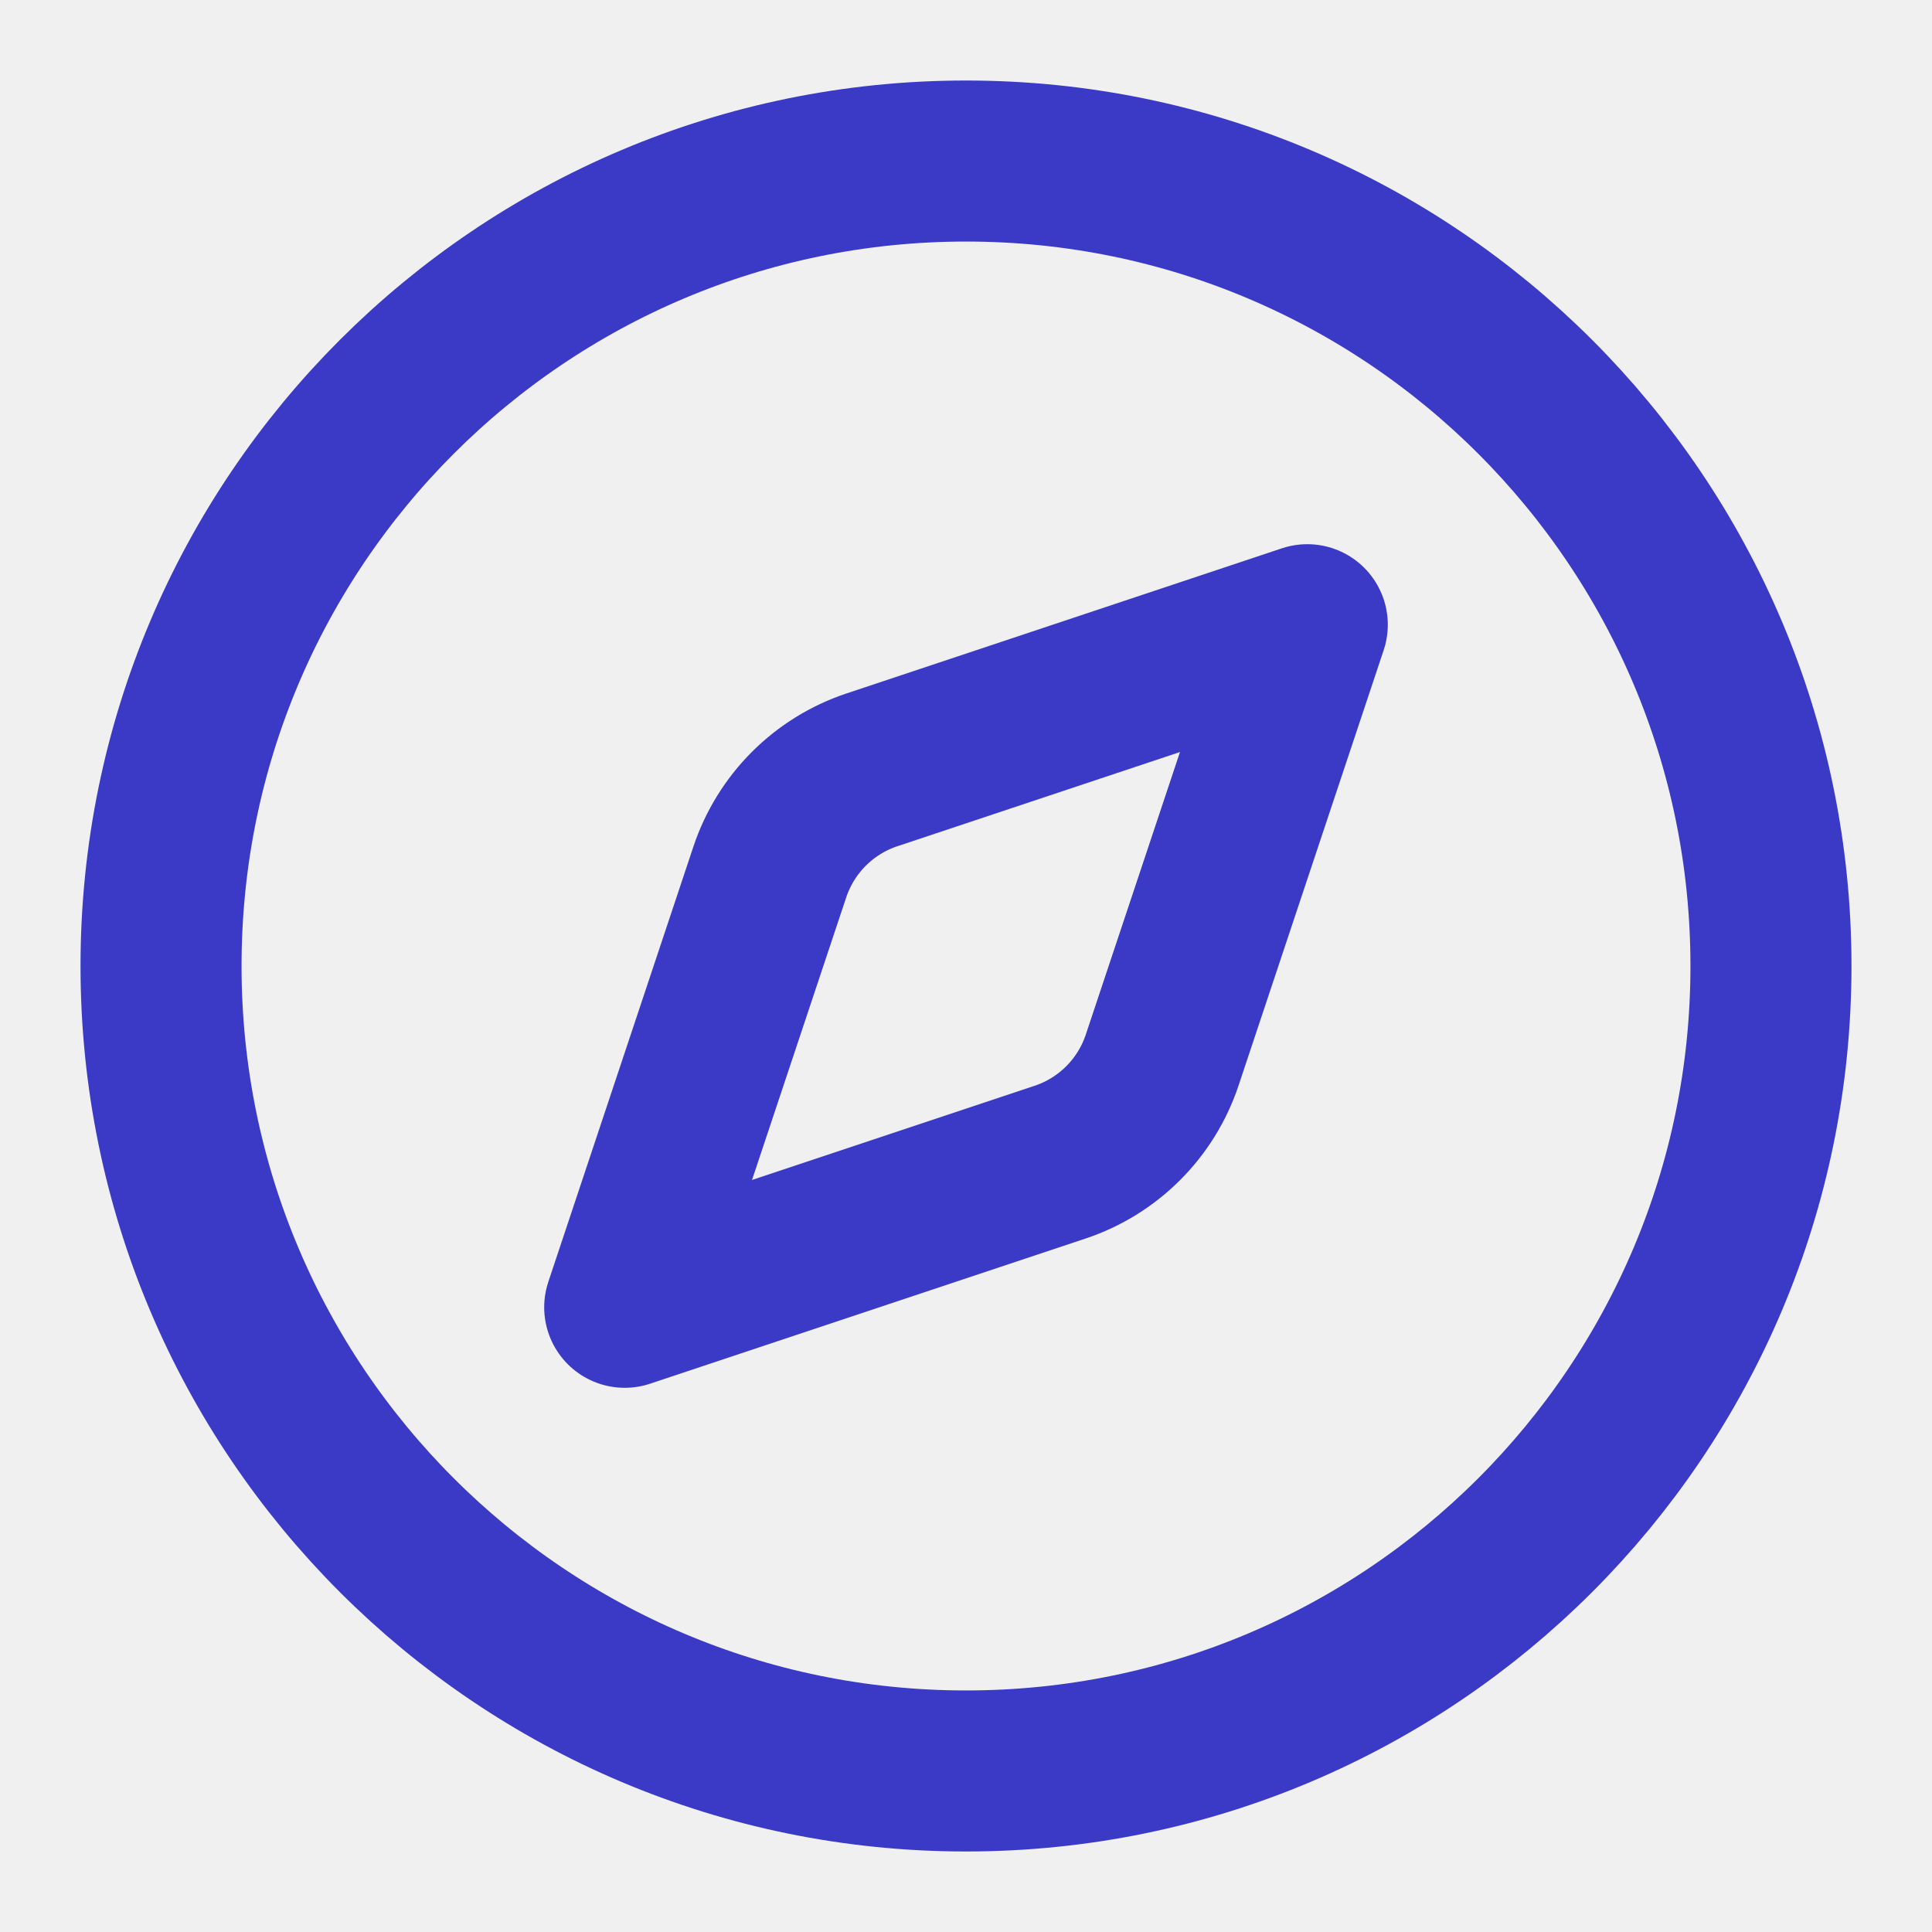
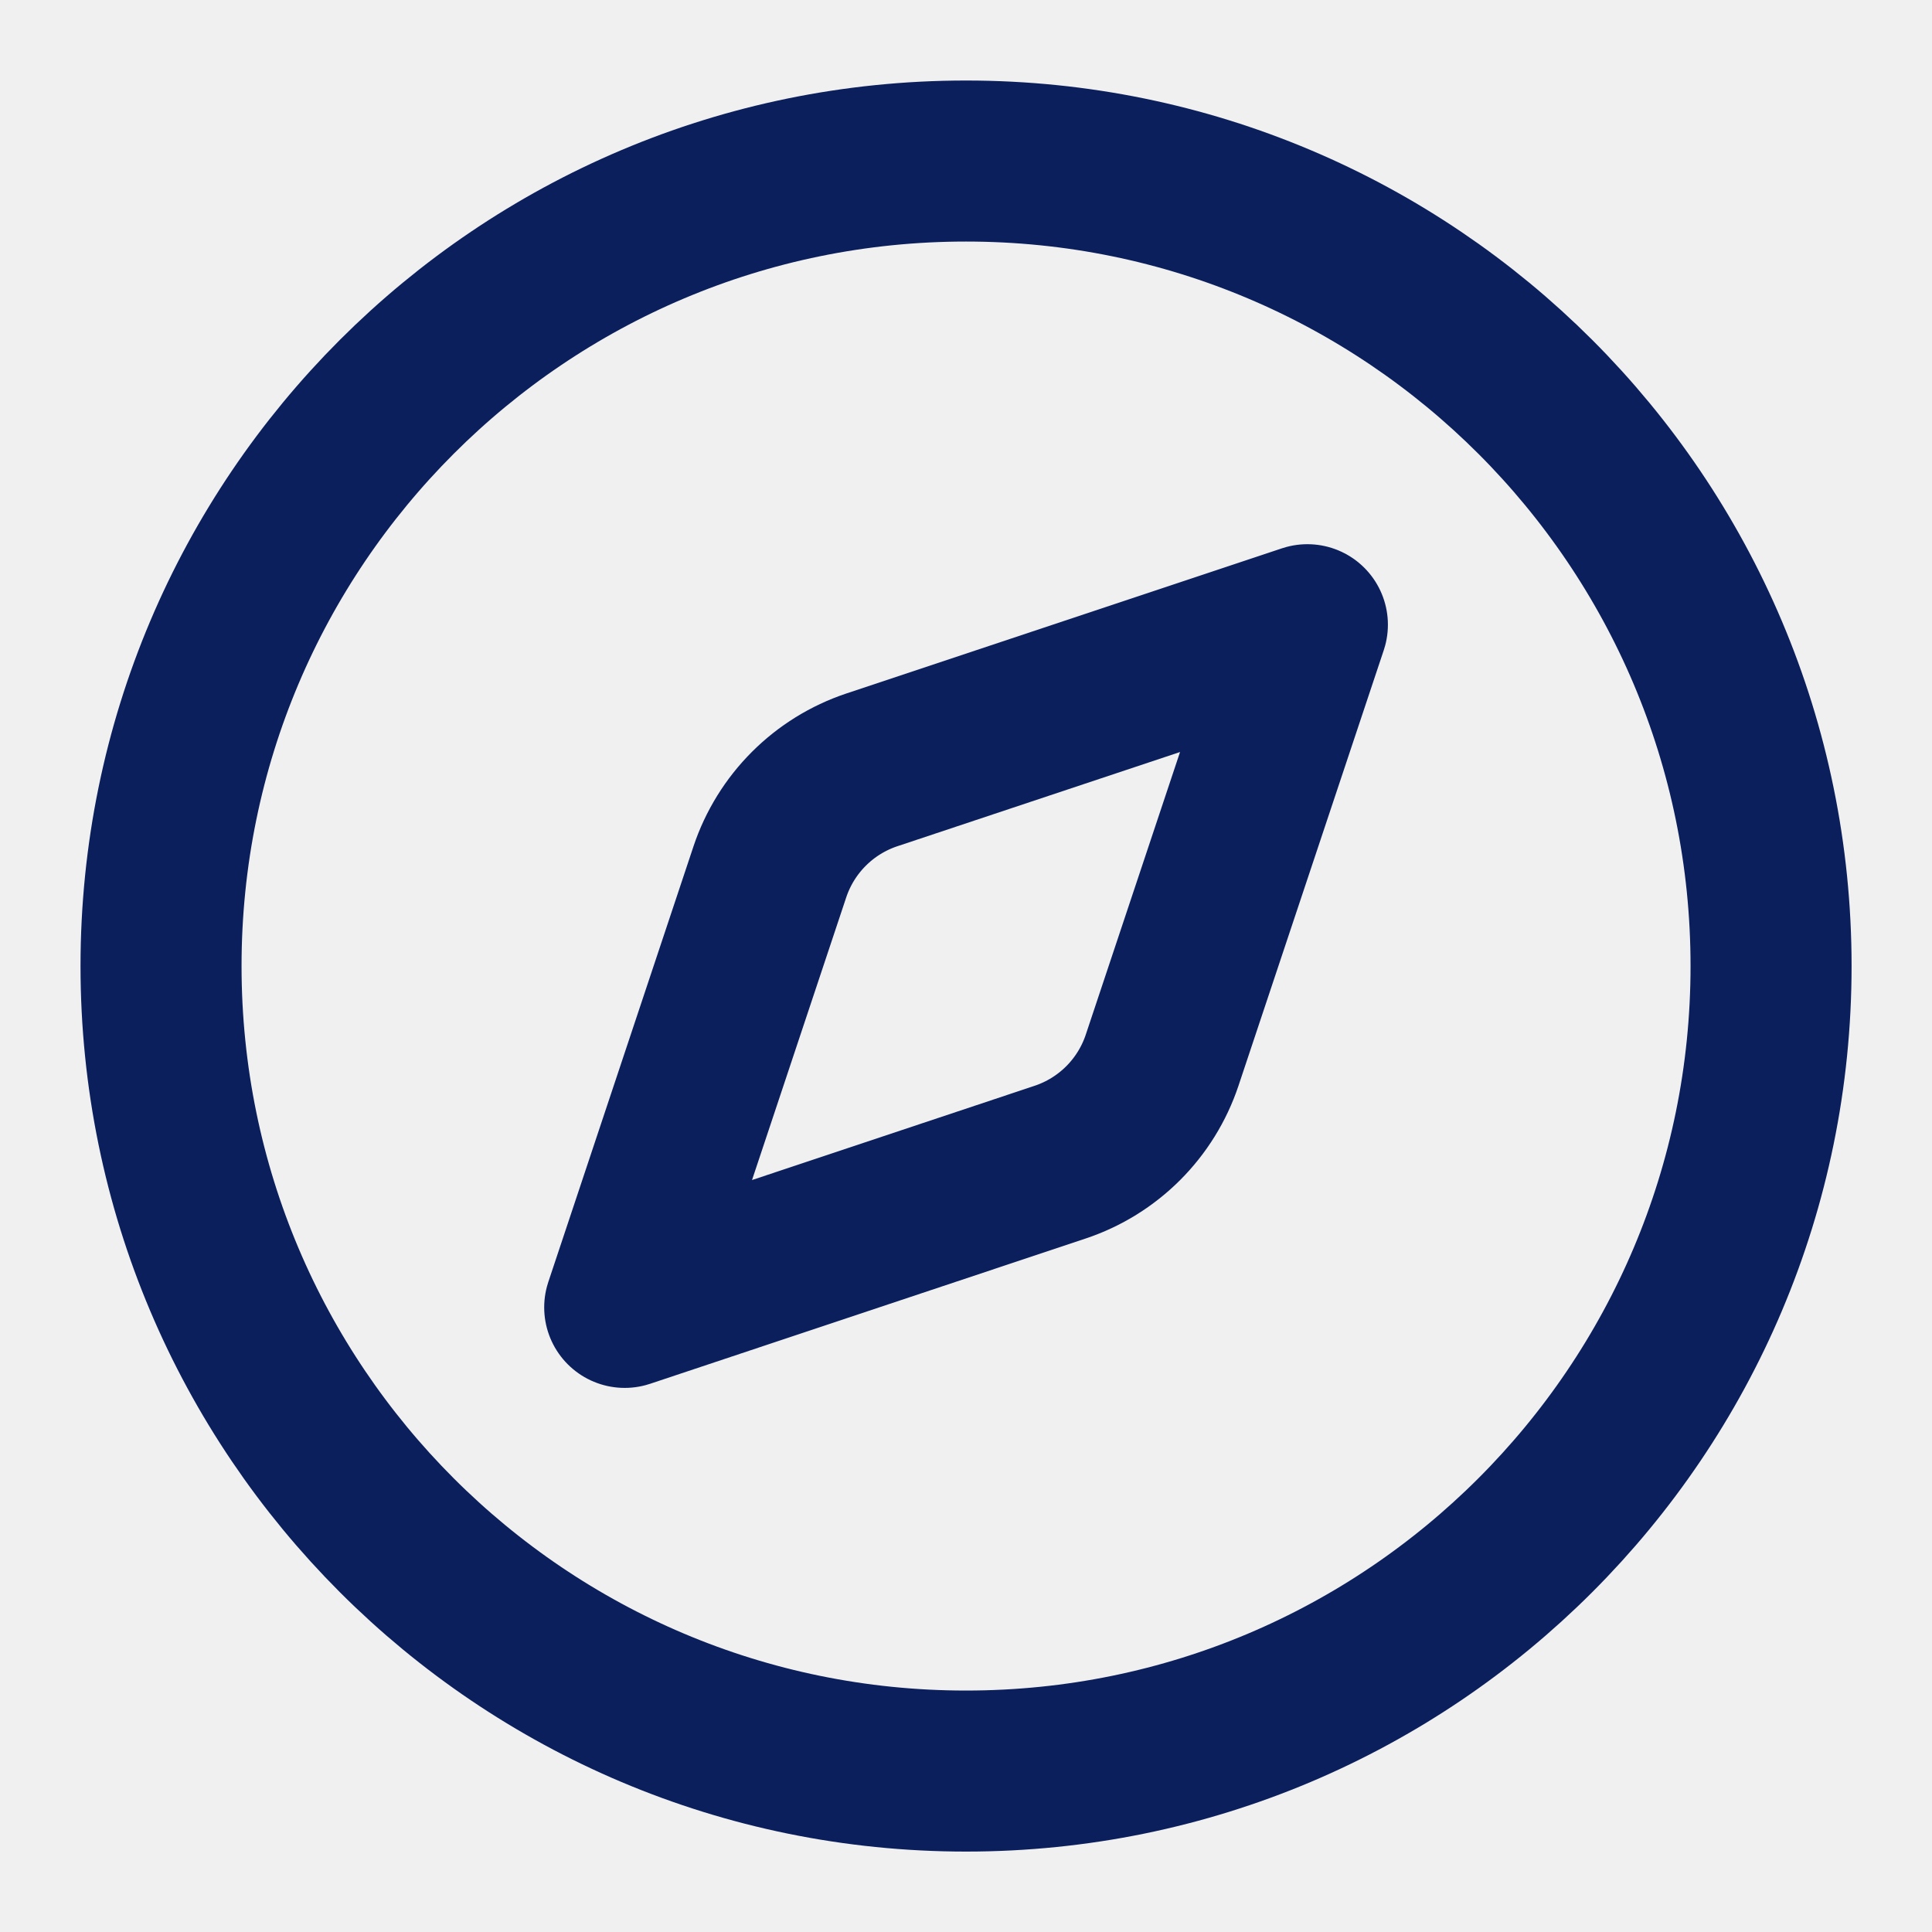
- <svg xmlns="http://www.w3.org/2000/svg" preserveAspectRatio="none" overflow="visible" style="display: block;" width="20" height="20" viewBox="0 0 20 20" fill="none">
-   <g id="Icon" clip-path="url(#clip0_0_973)">
-     <path id="Vector" d="M18.333 10C18.333 14.602 14.602 18.333 10 18.333C5.398 18.333 1.667 14.602 1.667 10C1.667 5.398 5.398 1.667 10 1.667C14.602 1.667 18.333 5.398 18.333 10Z" stroke-width="1.667" stroke-linecap="round" stroke-linejoin="round" stroke="#3A3AC6" />
-     <path id="Vector_2" d="M13.533 6.467L12.03 10.976C11.948 11.221 11.81 11.444 11.627 11.627C11.444 11.81 11.221 11.948 10.976 12.03L6.467 13.533L7.97 9.024C8.052 8.779 8.19 8.556 8.373 8.373C8.556 8.19 8.779 8.052 9.024 7.97L13.533 6.467Z" stroke-width="1.667" stroke-linecap="round" stroke-linejoin="round" stroke="#3A3AC6" />
+ <svg xmlns="http://www.w3.org/2000/svg" width="20" height="20" viewBox="0 0 20 20" fill="none">
+   <g clip-path="url(#clip0_40000370_1824)">
+     <path d="M18.334 10C18.334 14.603 14.603 18.334 10 18.334C5.398 18.334 1.667 14.603 1.667 10C1.667 5.398 5.398 1.667 10 1.667C14.603 1.667 18.334 5.398 18.334 10Z" stroke-width="1.667" stroke-linecap="round" stroke-linejoin="round" stroke="#0B1F5C" />
+     <path d="M13.534 6.467L12.03 10.976C11.948 11.221 11.81 11.444 11.627 11.627C11.444 11.81 11.221 11.948 10.976 12.03L6.467 13.534L7.97 9.024C8.052 8.779 8.19 8.556 8.373 8.373C8.556 8.19 8.779 8.052 9.024 7.97L13.534 6.467Z" stroke-width="1.667" stroke-linecap="round" stroke-linejoin="round" stroke="#0B1F5C" />
  </g>
  <defs>
-     <clipPath id="clip0_0_973">
+     <clipPath id="clip0_40000370_1824">
      <rect width="20" height="20" fill="white" />
    </clipPath>
  </defs>
</svg>
